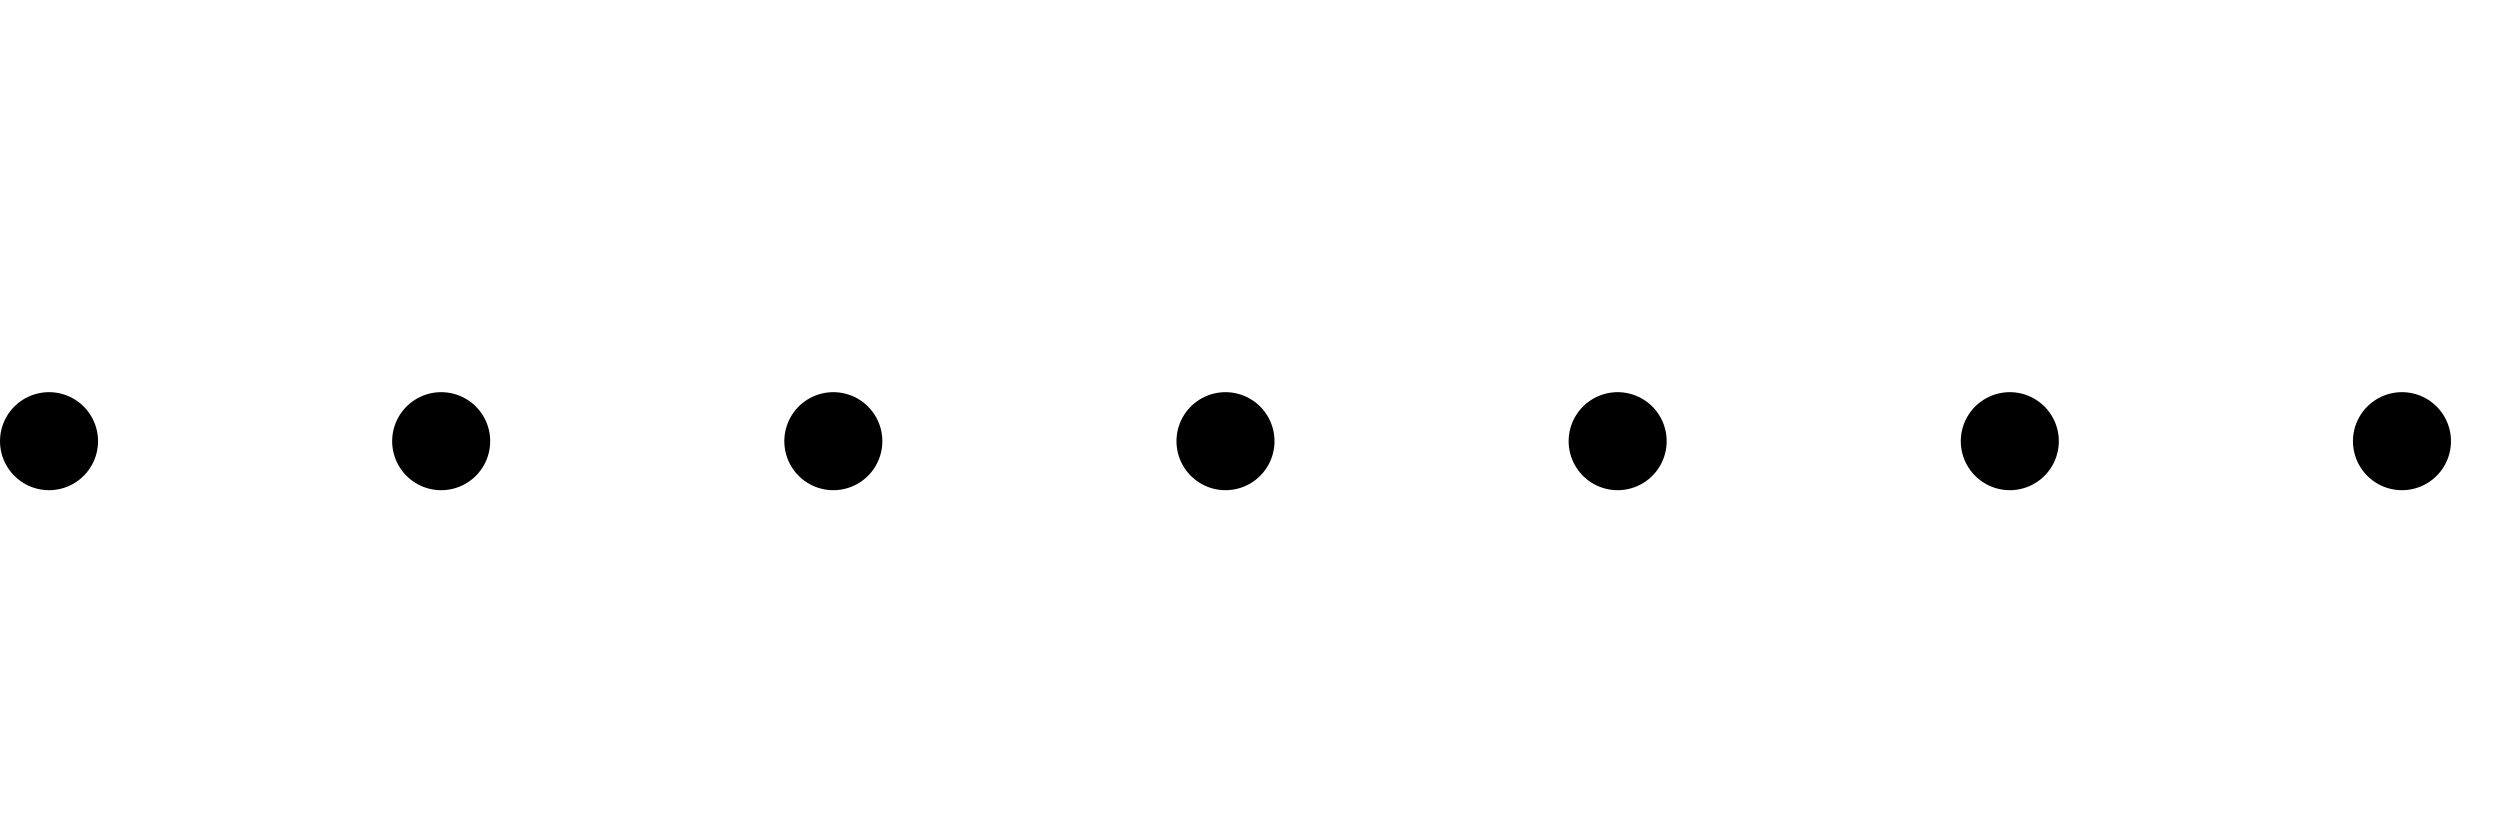
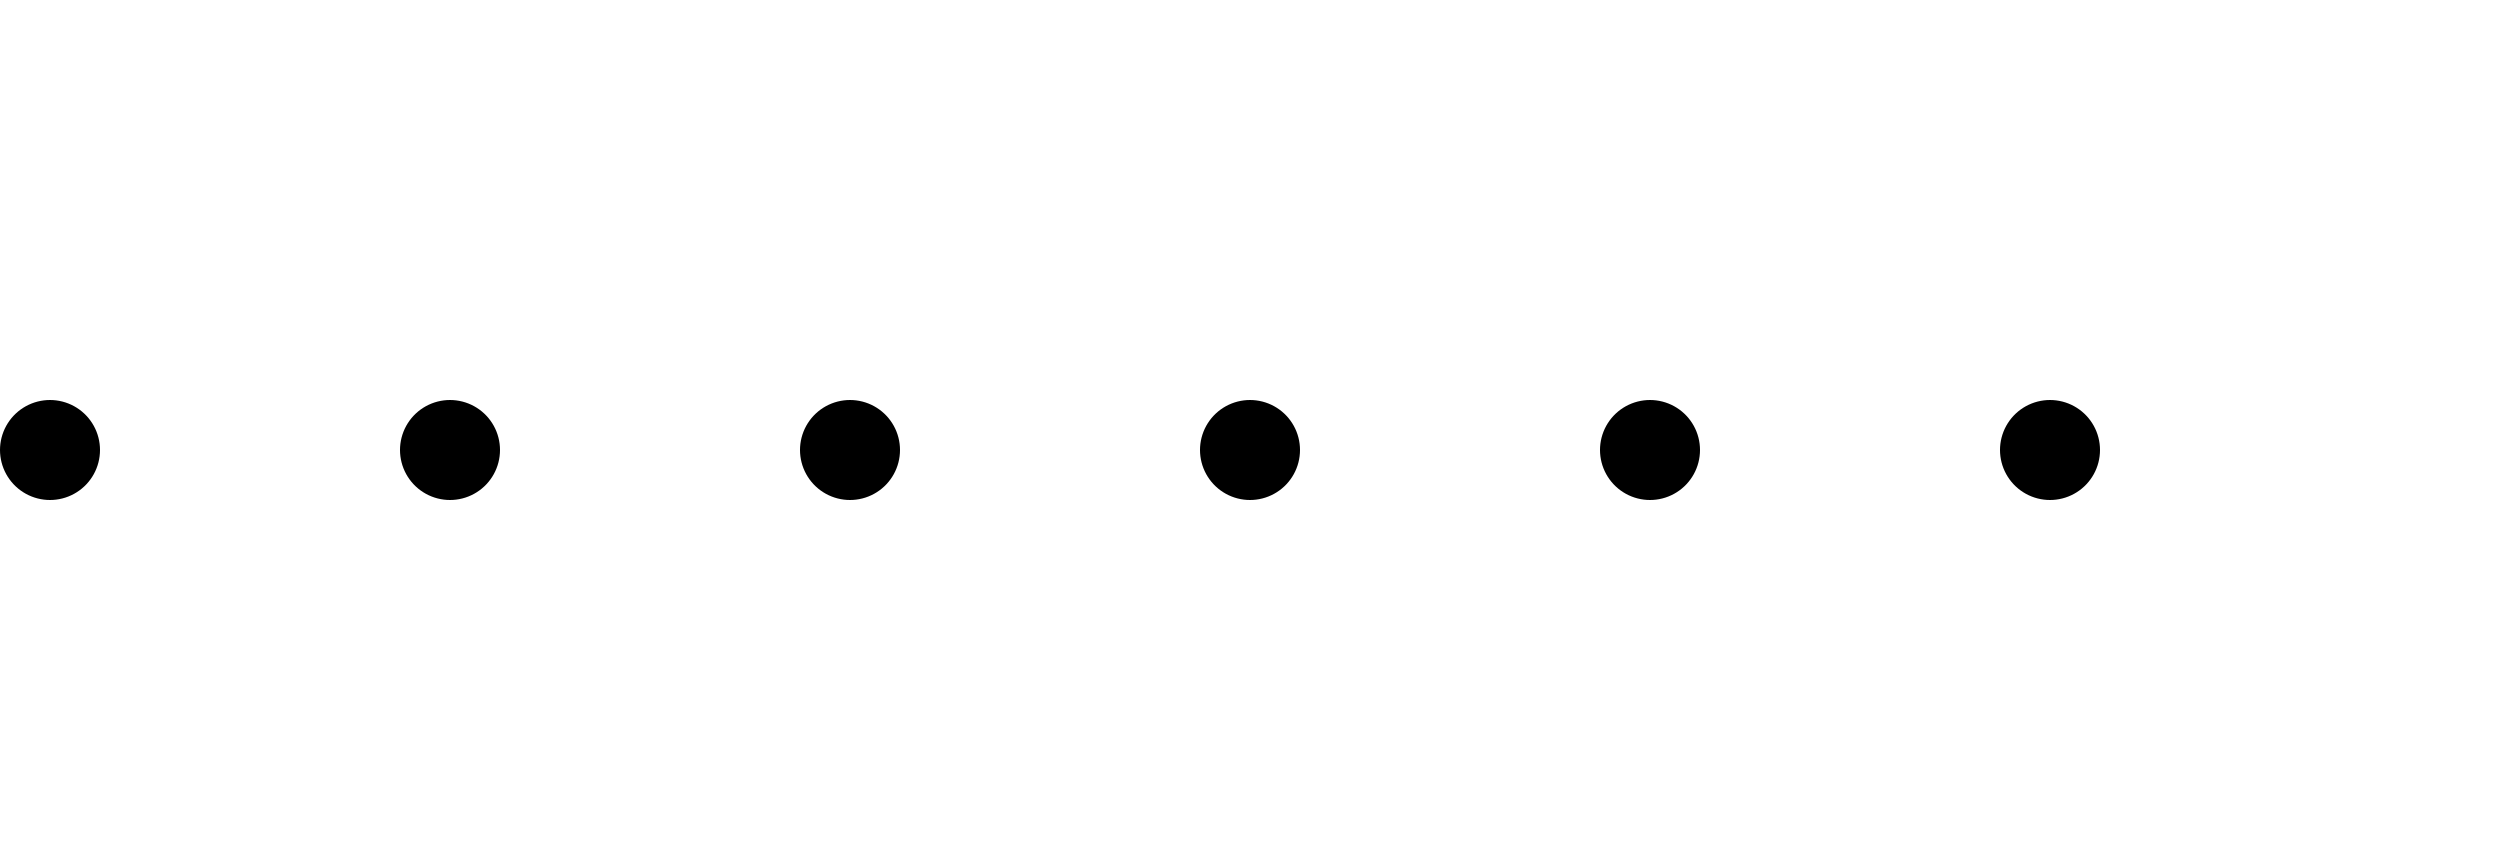
- <svg xmlns="http://www.w3.org/2000/svg" height="17" style="background-color:white" viewBox="0 0 51 17" width="51">
+ <svg xmlns="http://www.w3.org/2000/svg" height="17" style="background-color:white" viewBox="0 0 50 17" width="50">
  <path d="M 0 16 L 0 0 L 48 0 L 48 16 Z M 0 16 " fill="none" stroke="rgb(100%, 100%, 100%)" stroke-linecap="butt" stroke-linejoin="round" stroke-miterlimit="10" stroke-opacity="1" stroke-width="0.4" transform="matrix(1, 0, 0, -1, 1, 17)" />
-   <path d="M 0 8 L 48 8 " fill="none" stroke="rgb(0%, 0%, 0%)" stroke-dasharray="0 8" stroke-linecap="round" stroke-linejoin="round" stroke-miterlimit="10" stroke-opacity="1" stroke-width="2" transform="matrix(1, 0, 0, -1, 1, 17)" />
+   <path d="M 0 8 L 44 8 " fill="none" stroke="rgb(0%, 0%, 0%)" stroke-dasharray="0 8" stroke-linecap="round" stroke-linejoin="round" stroke-miterlimit="10" stroke-opacity="1" stroke-width="2" transform="matrix(1, 0, 0, -1, 1, 17)" />
</svg>
